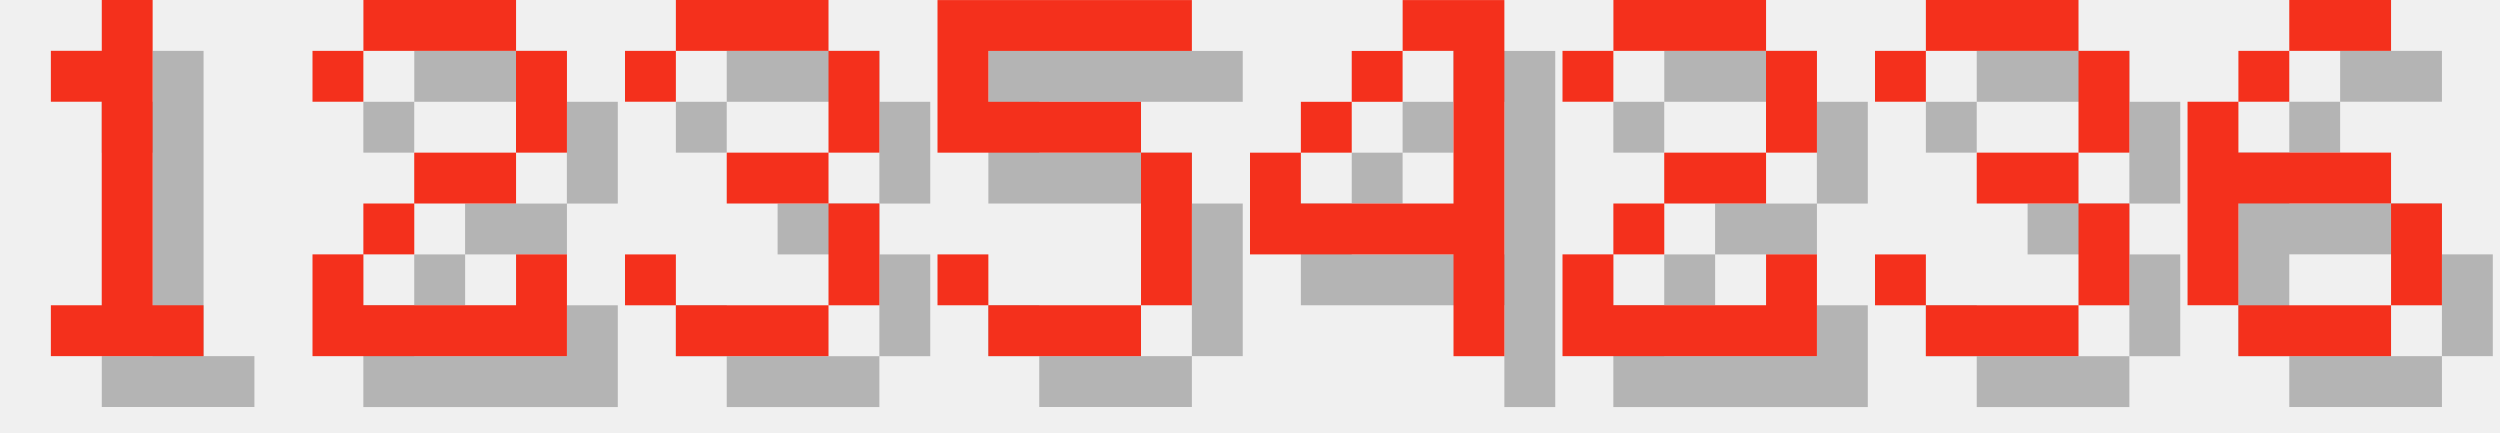
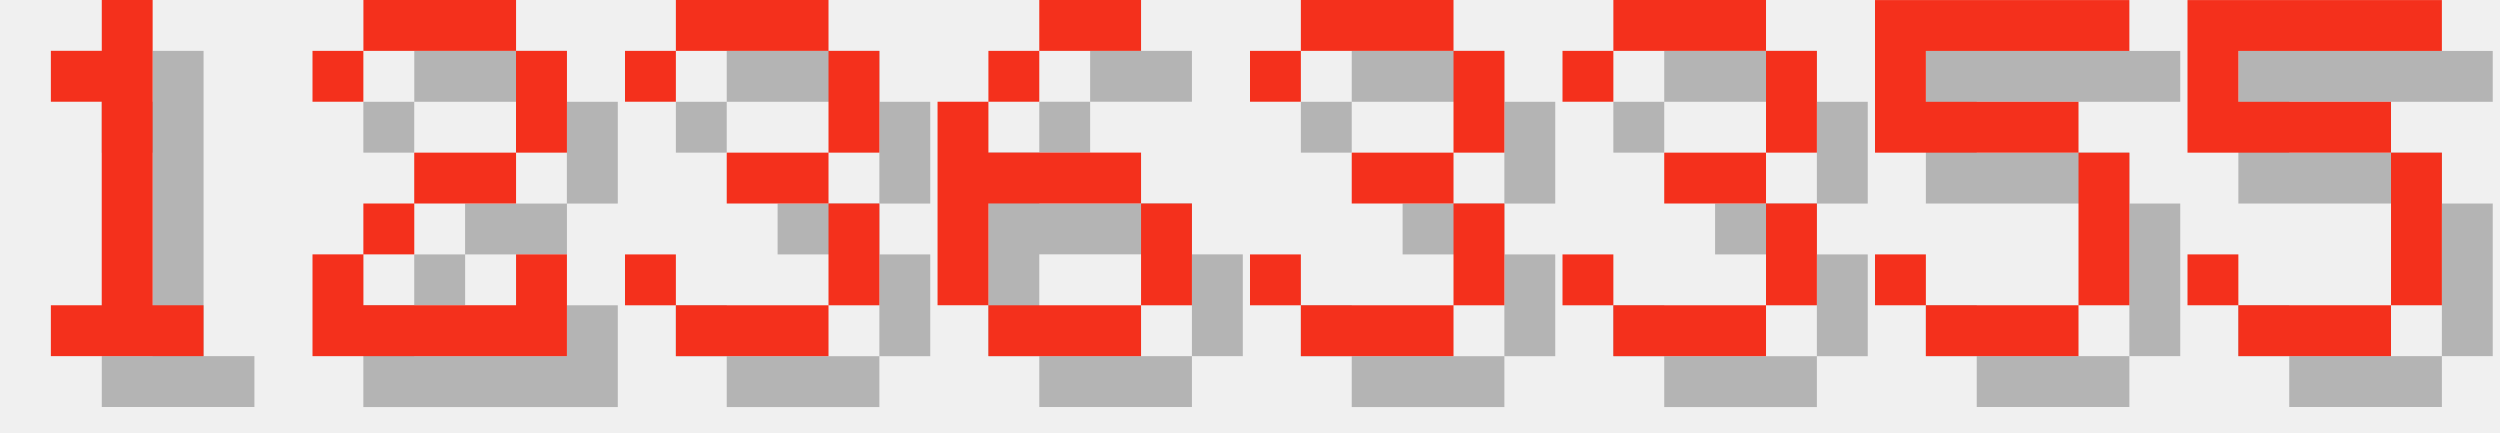
<svg xmlns="http://www.w3.org/2000/svg" version="1.1" width="208.0" height="36">
  <style>
        .text-foreground {
            fill: #F4301C;
        }
        .text-shadow {
            fill: #000000;
            fill-opacity: 0.25;
        }
    </style>
  <g class="digit" id="digit_1" transform="translate(0.0, 0), scale(4)">
    <path id="digit_1_shadow" class="text-shadow" d="m2.117 2.117v1.058h1.058v4.233h-1.058v1.058h3.175v-1.058h-1.058v-6.35h-1.058v1.058h-1.058z" fill-opacity=".5" style="paint-order:stroke fill markers" />
    <path id="digit_1_fg" class="text-foreground" d="m1.058 1.058v1.058h1.058v4.233h-1.058v1.058h3.175v-1.058h-1.058v-6.35h-1.058v1.058h-1.058z" fill="#fff" style="paint-order:stroke fill markers" />
  </g>
  <g class="digit" id="digit_2" transform="translate(26.0, 0), scale(4)">
    <path id="digit_2_shadow" class="text-shadow" d="m1.058 2.117v1.058h1.058v-1.058h3.175v2.117h-2.117v1.058h-1.058v1.058h-1.058v2.117h5.292v-2.117h-1.058v1.058h-3.175v-1.058h1.058v-1.058h2.117v-1.058h1.058v-2.117h-1.058v-1.058h-3.175v1.058h-1.058z" fill-opacity=".5" style="paint-order:stroke fill markers" />
    <path id="digit_2_fg" class="text-foreground" d="m0 1.058v1.058h1.058v-1.058h3.175v2.117h-2.117v1.058h-1.058v1.058h-1.058v2.117h5.292v-2.117h-1.058v1.058h-3.175v-1.058h1.058v-1.058h2.117v-1.058h1.058v-2.117h-1.058v-1.058h-3.175v1.058h-1.058z" fill="#fff" style="paint-order:stroke fill markers" />
  </g>
  <g class="digit" id="digit_3" transform="translate(52.0, 0), scale(4)">
    <path id="digit_3_shadow" class="text-shadow" d="m1.058 2.117v1.058h1.058v-1.058h3.175v2.117h-2.117v1.058h2.117v2.117h-3.175v-1.058h-1.058v1.058h1.058v1.058h3.175v-1.058h1.058v-2.117h-1.058v-1.058h1.058v-2.117h-1.058v-1.058h-3.175v1.058h-1.058z" fill-opacity=".5" style="paint-order:stroke fill markers" />
    <path id="digit_3_fg" class="text-foreground" d="m0 1.058v1.058h1.058v-1.058h3.175v2.117h-2.117v1.058h2.117v2.117h-3.175v-1.058h-1.058v1.058h1.058v1.058h3.175v-1.058h1.058v-2.117h-1.058v-1.058h1.058v-2.117h-1.058v-1.058h-3.175v1.058h-1.058z" fill="#fff" style="paint-order:stroke fill markers" />
  </g>
-   <g class="digit" id="digit_5" transform="translate(78.0, 0), scale(4)">
+   <g class="digit" id="digit_6" transform="translate(78.0, 0), scale(4)">
+     <path id="digit_6_shadow" class="text-shadow" d="m3.175 1.058v1.058h2.117v-1.058h-2.117zm0 1.058h-1.058v1.058h1.058v-1.058zm-1.058 1.058h-1.058v4.233h1.058v-2.117h3.175v-1.058h-3.175v-1.058zm3.175 2.117v2.117h1.058v-2.117h-1.058zm0 2.117h-3.175v1.058h3.175v-1.058z" fill-opacity=".5" style="paint-order:stroke fill markers" />
+     <path id="digit_6_fg" class="text-foreground" d="m2.117 0v1.058h2.117v-1.058h-2.117zm0 1.058h-1.058v1.058h1.058v-1.058zm-1.058 1.058h-1.058v4.233h1.058v-2.117h3.175v-1.058h-3.175v-1.058zm3.175 2.117v2.117h1.058v-2.117h-1.058zm0 2.117h-3.175v1.058h3.175v-1.058z" fill="#fff" style="paint-order:stroke fill markers" />
+   </g>
+   <g class="digit" id="digit_3" transform="translate(104.0, 0), scale(4)">
+     <path id="digit_3_shadow" class="text-shadow" d="m1.058 2.117v1.058h1.058v-1.058h3.175v2.117h-2.117v1.058h2.117v2.117h-3.175v-1.058h-1.058v1.058h1.058v1.058h3.175v-1.058h1.058v-2.117h-1.058v-1.058h1.058v-2.117h-1.058v-1.058h-3.175v1.058h-1.058z" fill-opacity=".5" style="paint-order:stroke fill markers" />
+     <path id="digit_3_fg" class="text-foreground" d="m0 1.058v1.058h1.058v-1.058h3.175v2.117h-2.117v1.058h2.117v2.117h-3.175v-1.058h-1.058v1.058h1.058v1.058h3.175v-1.058h1.058v-2.117h-1.058v-1.058h1.058v-2.117h-1.058v-1.058h-3.175v1.058h-1.058z" fill="#fff" style="paint-order:stroke fill markers" />
+   </g>
+   <g class="digit" id="digit_3" transform="translate(130.0, 0), scale(4)">
+     <path id="digit_3_shadow" class="text-shadow" d="m1.058 2.117v1.058h1.058v-1.058h3.175v2.117h-2.117v1.058h2.117v2.117h-3.175v-1.058h-1.058v1.058h1.058v1.058h3.175v-1.058h1.058v-2.117h-1.058v-1.058h1.058v-2.117h-1.058v-1.058h-3.175v1.058h-1.058z" fill-opacity=".5" style="paint-order:stroke fill markers" />
+     <path id="digit_3_fg" class="text-foreground" d="m0 1.058v1.058h1.058v-1.058h3.175v2.117h-2.117v1.058h2.117v2.117h-3.175v-1.058h-1.058v1.058h1.058v1.058h3.175v-1.058h1.058v-2.117h-1.058v-1.058h1.058v-2.117h-1.058v-1.058h-3.175v1.058h-1.058z" fill="#fff" style="paint-order:stroke fill markers" />
+   </g>
+   <g class="digit" id="digit_5" transform="translate(156.0, 0), scale(4)">
    <path id="digit_5_shadow" class="text-shadow" d="m1.058 1.058v3.175h4.233v3.175h-3.175v-1.058h-1.058v1.058h1.058v1.058h3.175v-1.058h1.058v-3.175h-1.058v-1.058h-3.175v-1.058h4.233v-1.058h-5.292z" fill-opacity=".5" style="paint-order:stroke fill markers" />
    <path id="digit_5_fg" class="text-foreground" d="m0 0v3.175h4.233v3.175h-3.175v-1.058h-1.058v1.058h1.058v1.058h3.175v-1.058h1.058v-3.175h-1.058v-1.058h-3.175v-1.058h4.233v-1.058h-5.292z" fill="#fff" style="paint-order:stroke fill markers" />
  </g>
-   <g class="digit" id="digit_4" transform="translate(104.0, 0), scale(4)">
-     <path id="digit_4_shadow" class="text-shadow" d="m4.233 1.058v1.058h1.058v3.175h-3.175v-1.058h-1.058v2.117h4.233v2.117h1.058v-7.408h-2.117zm-2.117 3.175h1.058v-1.058h-1.058v1.058zm1.058-1.058h1.058v-1.058h-1.058v1.058z" fill-opacity=".5" style="paint-order:stroke fill markers" />
-     <path id="digit_4_fg" class="text-foreground" d="m3.175 0v1.058h1.058v3.175h-3.175v-1.058h-1.058v2.117h4.233v2.117h1.058v-7.408h-2.117zm-2.117 3.175h1.058v-1.058h-1.058v1.058zm1.058-1.058h1.058v-1.058h-1.058v1.058z" fill="#fff" style="paint-order:stroke fill markers" />
-   </g>
-   <g class="digit" id="digit_2" transform="translate(130.0, 0), scale(4)">
-     <path id="digit_2_shadow" class="text-shadow" d="m1.058 2.117v1.058h1.058v-1.058h3.175v2.117h-2.117v1.058h-1.058v1.058h-1.058v2.117h5.292v-2.117h-1.058v1.058h-3.175v-1.058h1.058v-1.058h2.117v-1.058h1.058v-2.117h-1.058v-1.058h-3.175v1.058h-1.058z" fill-opacity=".5" style="paint-order:stroke fill markers" />
-     <path id="digit_2_fg" class="text-foreground" d="m0 1.058v1.058h1.058v-1.058h3.175v2.117h-2.117v1.058h-1.058v1.058h-1.058v2.117h5.292v-2.117h-1.058v1.058h-3.175v-1.058h1.058v-1.058h2.117v-1.058h1.058v-2.117h-1.058v-1.058h-3.175v1.058h-1.058z" fill="#fff" style="paint-order:stroke fill markers" />
-   </g>
-   <g class="digit" id="digit_3" transform="translate(156.0, 0), scale(4)">
-     <path id="digit_3_shadow" class="text-shadow" d="m1.058 2.117v1.058h1.058v-1.058h3.175v2.117h-2.117v1.058h2.117v2.117h-3.175v-1.058h-1.058v1.058h1.058v1.058h3.175v-1.058h1.058v-2.117h-1.058v-1.058h1.058v-2.117h-1.058v-1.058h-3.175v1.058h-1.058z" fill-opacity=".5" style="paint-order:stroke fill markers" />
-     <path id="digit_3_fg" class="text-foreground" d="m0 1.058v1.058h1.058v-1.058h3.175v2.117h-2.117v1.058h2.117v2.117h-3.175v-1.058h-1.058v1.058h1.058v1.058h3.175v-1.058h1.058v-2.117h-1.058v-1.058h1.058v-2.117h-1.058v-1.058h-3.175v1.058h-1.058z" fill="#fff" style="paint-order:stroke fill markers" />
-   </g>
-   <g class="digit" id="digit_6" transform="translate(182.0, 0), scale(4)">
-     <path id="digit_6_shadow" class="text-shadow" d="m3.175 1.058v1.058h2.117v-1.058h-2.117zm0 1.058h-1.058v1.058h1.058v-1.058zm-1.058 1.058h-1.058v4.233h1.058v-2.117h3.175v-1.058h-3.175v-1.058zm3.175 2.117v2.117h1.058v-2.117h-1.058zm0 2.117h-3.175v1.058h3.175v-1.058z" fill-opacity=".5" style="paint-order:stroke fill markers" />
-     <path id="digit_6_fg" class="text-foreground" d="m2.117 0v1.058h2.117v-1.058h-2.117zm0 1.058h-1.058v1.058h1.058v-1.058zm-1.058 1.058h-1.058v4.233h1.058v-2.117h3.175v-1.058h-3.175v-1.058zm3.175 2.117v2.117h1.058v-2.117h-1.058zm0 2.117h-3.175v1.058h3.175v-1.058z" fill="#fff" style="paint-order:stroke fill markers" />
+   <g class="digit" id="digit_5" transform="translate(182.0, 0), scale(4)">
+     <path id="digit_5_shadow" class="text-shadow" d="m1.058 1.058v3.175h4.233v3.175h-3.175v-1.058h-1.058v1.058h1.058v1.058h3.175v-1.058h1.058v-3.175h-1.058v-1.058h-3.175v-1.058h4.233v-1.058h-5.292z" fill-opacity=".5" style="paint-order:stroke fill markers" />
+     <path id="digit_5_fg" class="text-foreground" d="m0 0v3.175h4.233v3.175h-3.175v-1.058h-1.058v1.058h1.058v1.058h3.175v-1.058h1.058v-3.175h-1.058v-1.058h-3.175v-1.058h4.233v-1.058h-5.292z" fill="#fff" style="paint-order:stroke fill markers" />
  </g>
</svg>
